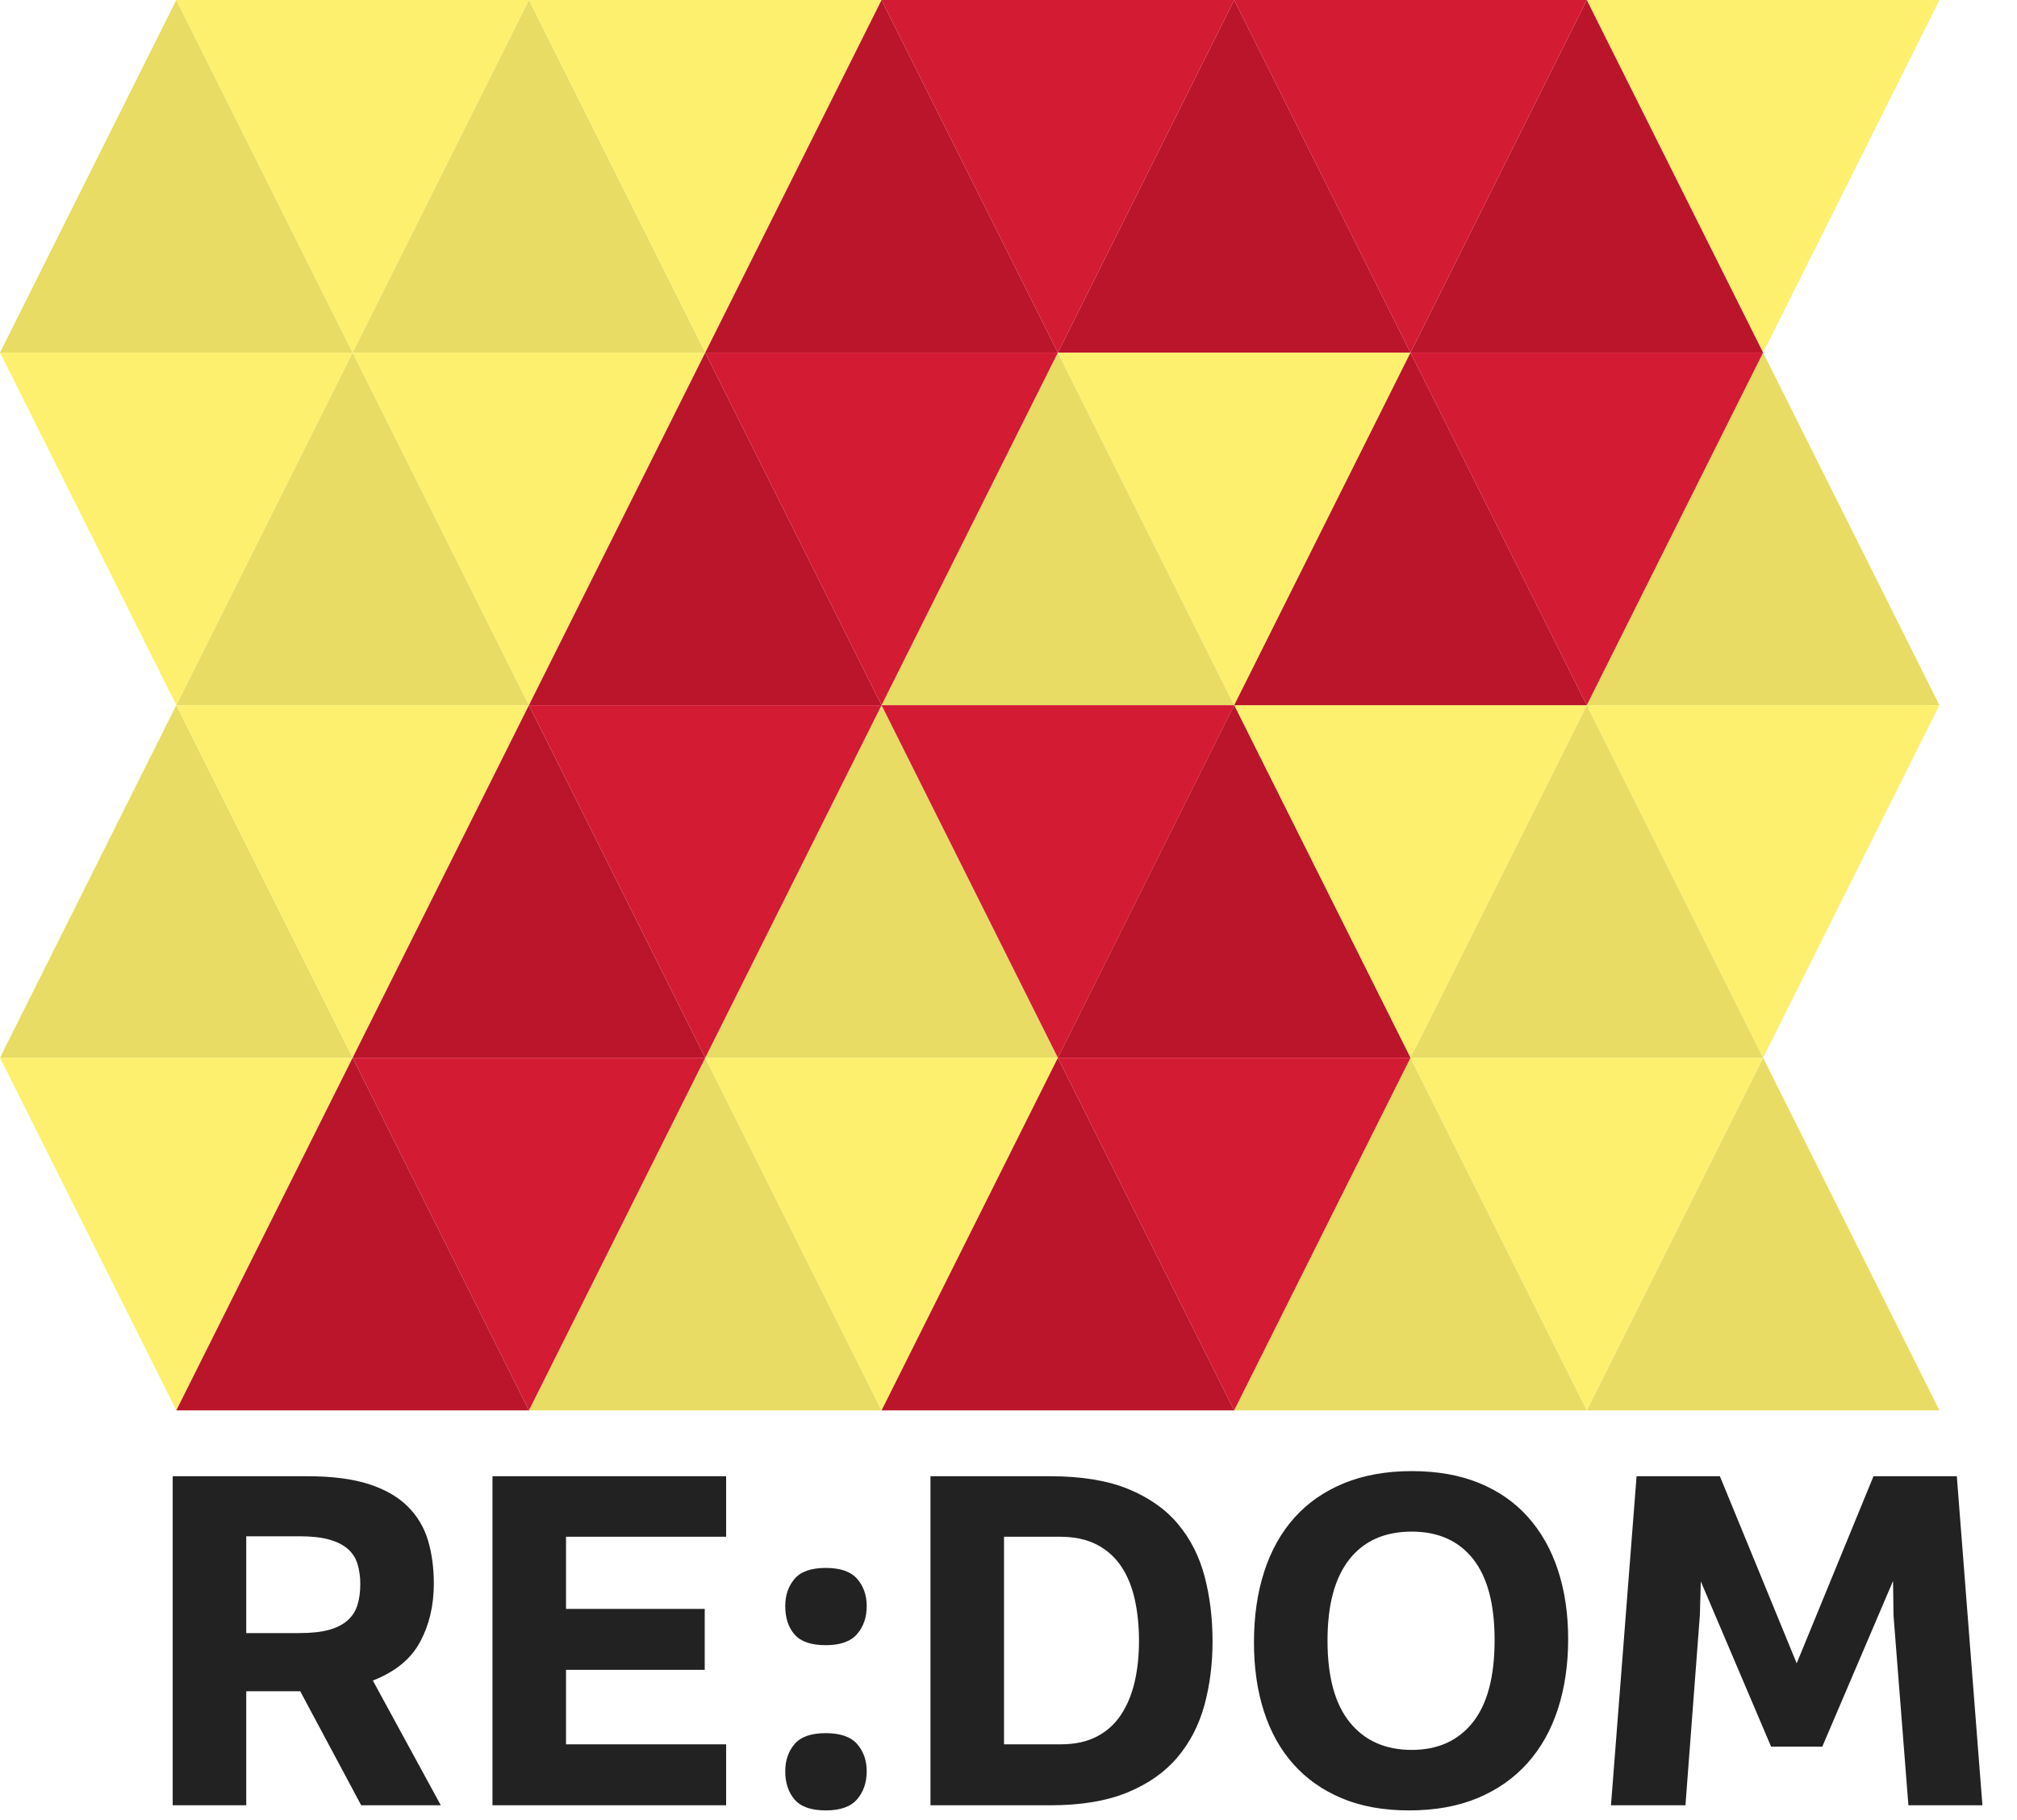
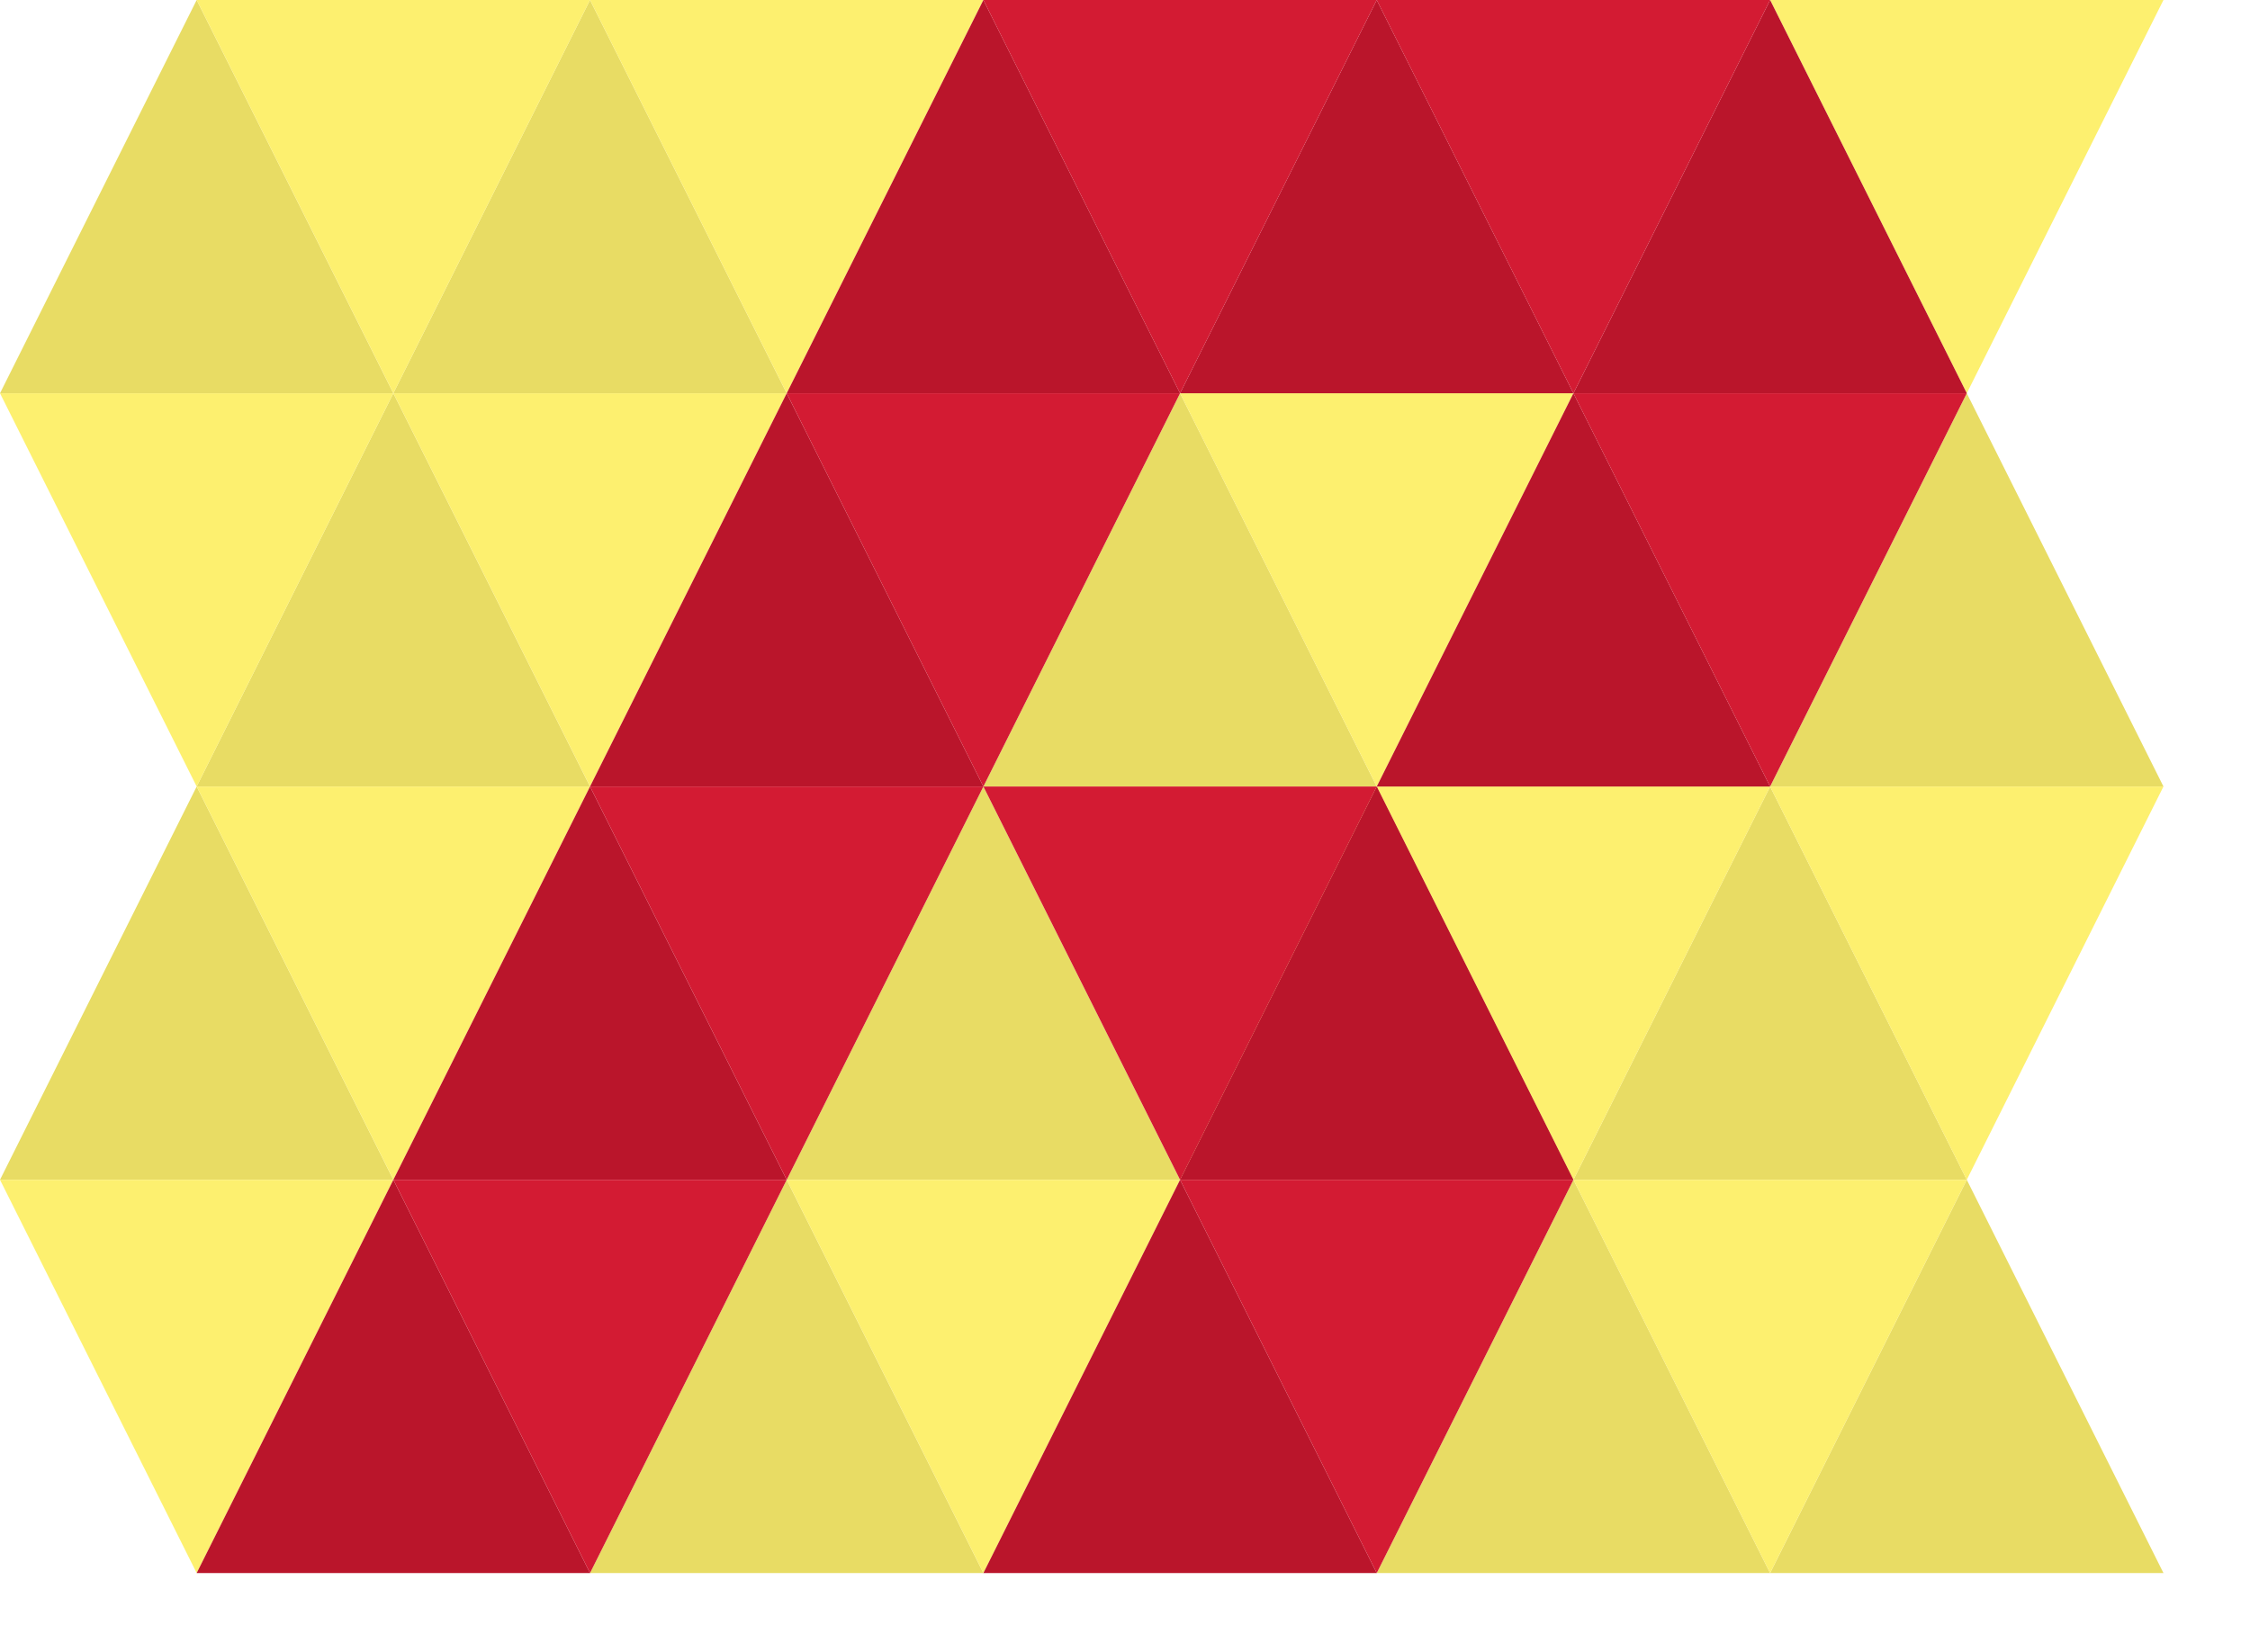
- <svg xmlns="http://www.w3.org/2000/svg" width="143" height="129" viewBox="0 0 143 129">
+ <svg xmlns="http://www.w3.org/2000/svg" width="143" height="105" viewBox="0 0 143 105">
  <g fill="none" fill-rule="evenodd">
    <path d="M125 75l12.5 25h-25L125 75zm0-50l12.5 25h-25L125 25zm-25 50l12.5 25h-25L100 75zm12.5-25L125 75h-25l12.5-25zm-100 0L25 75H0l12.5-25zm25-50L50 25H25L37.5 0zm-25 0L25 25H0L12.5 0zM25 25l12.5 25h-25L25 25zm25 50l12.5 25h-25L50 75zm12.5-25L75 75H50l12.5-25zM75 25l12.5 25h-25L75 25zm12.5 25L100 75H75l12.5-25z" fill="#E8DC64" />
    <path d="M25 75l12.5-25h-25L25 75zm25-50L62.5 0h-25L50 25zm-25 0L37.5 0h-25L25 25zm12.5 25L50 25H25l12.5 25zm-25 0L25 25H0l12.5 25zm50 50L75 75H50l12.5 25zM100 75l12.5-25h-25L100 75zm12.5 25L125 75h-25l12.5 25zM125 75l12.5-25h-25L125 75zm0-50l12.5-25h-25L125 25zM12.5 100L25 75H0l12.5 25zm75-50L100 25H75l12.5 25z" fill="#FDF06F" />
    <path d="M25 75l12.5 25h-25L25 75zm50 0l12.5 25h-25L75 75zM37.5 50L50 75H25l12.5-25zM50 25l12.5 25h-25L50 25zM87.5 0L100 25H75L87.5 0zm25 0L125 25h-25l12.5-25zM100 25l12.5 25h-25L100 25zM62.5 0L75 25H50L62.5 0zm25 50L100 75H75l12.5-25z" fill="#BA152B" />
    <path d="M100 25l12.5-25h-25L100 25zm-62.5 75L50 75H25l12.5 25zM50 75l12.5-25h-25L50 75zm25-50L87.5 0h-25L75 25zm12.5 75L100 75H75l12.5 25zm25-50L125 25h-25l12.5 25zM75 75l12.5-25h-25L75 75zM62.5 50L75 25H50l12.5 25z" fill="#D31B33" />
-     <path d="M21.781 104.669c1.76 0 3.217.187 4.373.561 1.155.374 2.073.902 2.755 1.584a5.625 5.625 0 0 1 1.436 2.409c.275.924.412 1.947.412 3.069 0 1.54-.324 2.915-.974 4.125-.649 1.21-1.765 2.123-3.349 2.739L31.252 128h-5.643l-4.323-8.085h-3.828V128h-5.214v-23.331h9.537zm-4.323 11.121h3.762c.858 0 1.562-.077 2.112-.231.55-.154.99-.38 1.32-.677.33-.297.561-.66.693-1.089.132-.429.198-.918.198-1.468a4.87 4.87 0 0 0-.198-1.436 2.274 2.274 0 0 0-.693-1.072c-.33-.286-.77-.506-1.32-.66-.55-.154-1.254-.231-2.112-.231h-3.762v6.864zM34.915 128v-23.331h16.566v4.29H40.129v5.115h9.834v4.323h-9.834v5.28h11.352V128H34.915zm26.532-2.409c0 .792-.225 1.452-.677 1.98-.45.528-1.193.792-2.227.792-1.034 0-1.771-.258-2.211-.775-.44-.518-.66-1.183-.66-1.997 0-.77.22-1.413.66-1.93.44-.518 1.177-.776 2.211-.776 1.034 0 1.776.258 2.227.775.452.518.677 1.161.677 1.931zm0-11.715c0 .792-.225 1.452-.677 1.98-.45.528-1.193.792-2.227.792-1.034 0-1.771-.253-2.211-.759-.44-.506-.66-1.177-.66-2.013 0-.77.22-1.413.66-1.93.44-.518 1.177-.776 2.211-.776 1.034 0 1.776.258 2.227.775.452.518.677 1.161.677 1.931zm4.521-9.207h8.481c2.222 0 4.07.302 5.544.907 1.474.606 2.651 1.436 3.531 2.492.88 1.056 1.507 2.293 1.881 3.713.374 1.419.561 2.953.561 4.603 0 1.606-.192 3.113-.578 4.521-.385 1.408-1.022 2.64-1.913 3.696-.892 1.056-2.074 1.886-3.548 2.492-1.474.605-3.3.907-5.478.907h-8.481v-23.331zm9.24 19.008c.99 0 1.837-.181 2.541-.545a4.52 4.52 0 0 0 1.716-1.534c.44-.66.764-1.435.974-2.326.209-.892.313-1.865.313-2.921 0-1.056-.099-2.035-.297-2.937-.198-.902-.517-1.683-.957-2.343a4.62 4.62 0 0 0-1.733-1.551c-.715-.374-1.589-.561-2.623-.561h-3.96v14.718h4.026zm24.684 4.686c-1.804 0-3.388-.286-4.752-.858-1.364-.572-2.508-1.375-3.432-2.409-.924-1.034-1.622-2.282-2.096-3.746-.473-1.463-.709-3.096-.709-4.9 0-1.848.242-3.52.726-5.016s1.199-2.772 2.145-3.828 2.117-1.87 3.514-2.442c1.398-.572 2.998-.858 4.802-.858 1.804 0 3.393.28 4.769.841 1.375.562 2.53 1.364 3.465 2.41.935 1.045 1.644 2.298 2.128 3.761.484 1.464.726 3.097.726 4.901 0 1.804-.242 3.454-.726 4.95s-1.204 2.777-2.162 3.844c-.957 1.068-2.133 1.892-3.53 2.475-1.398.584-3.02.875-4.868.875zm.198-4.29c1.848 0 3.289-.649 4.323-1.947 1.034-1.298 1.551-3.245 1.551-5.841 0-2.552-.511-4.471-1.534-5.758-1.024-1.288-2.47-1.931-4.34-1.931-1.914 0-3.388.654-4.422 1.963-1.034 1.31-1.551 3.229-1.551 5.759 0 2.574.528 4.51 1.584 5.808s2.519 1.947 4.389 1.947zm21.846-19.404l5.445 13.266 5.445-13.266h5.907L140.548 128h-5.247l-1.056-13.464-.033-2.442-5.016 11.748h-3.63l-4.983-11.715-.066 2.376L119.494 128h-5.28l1.815-23.331h5.907z" fill="#222" />
  </g>
</svg>
